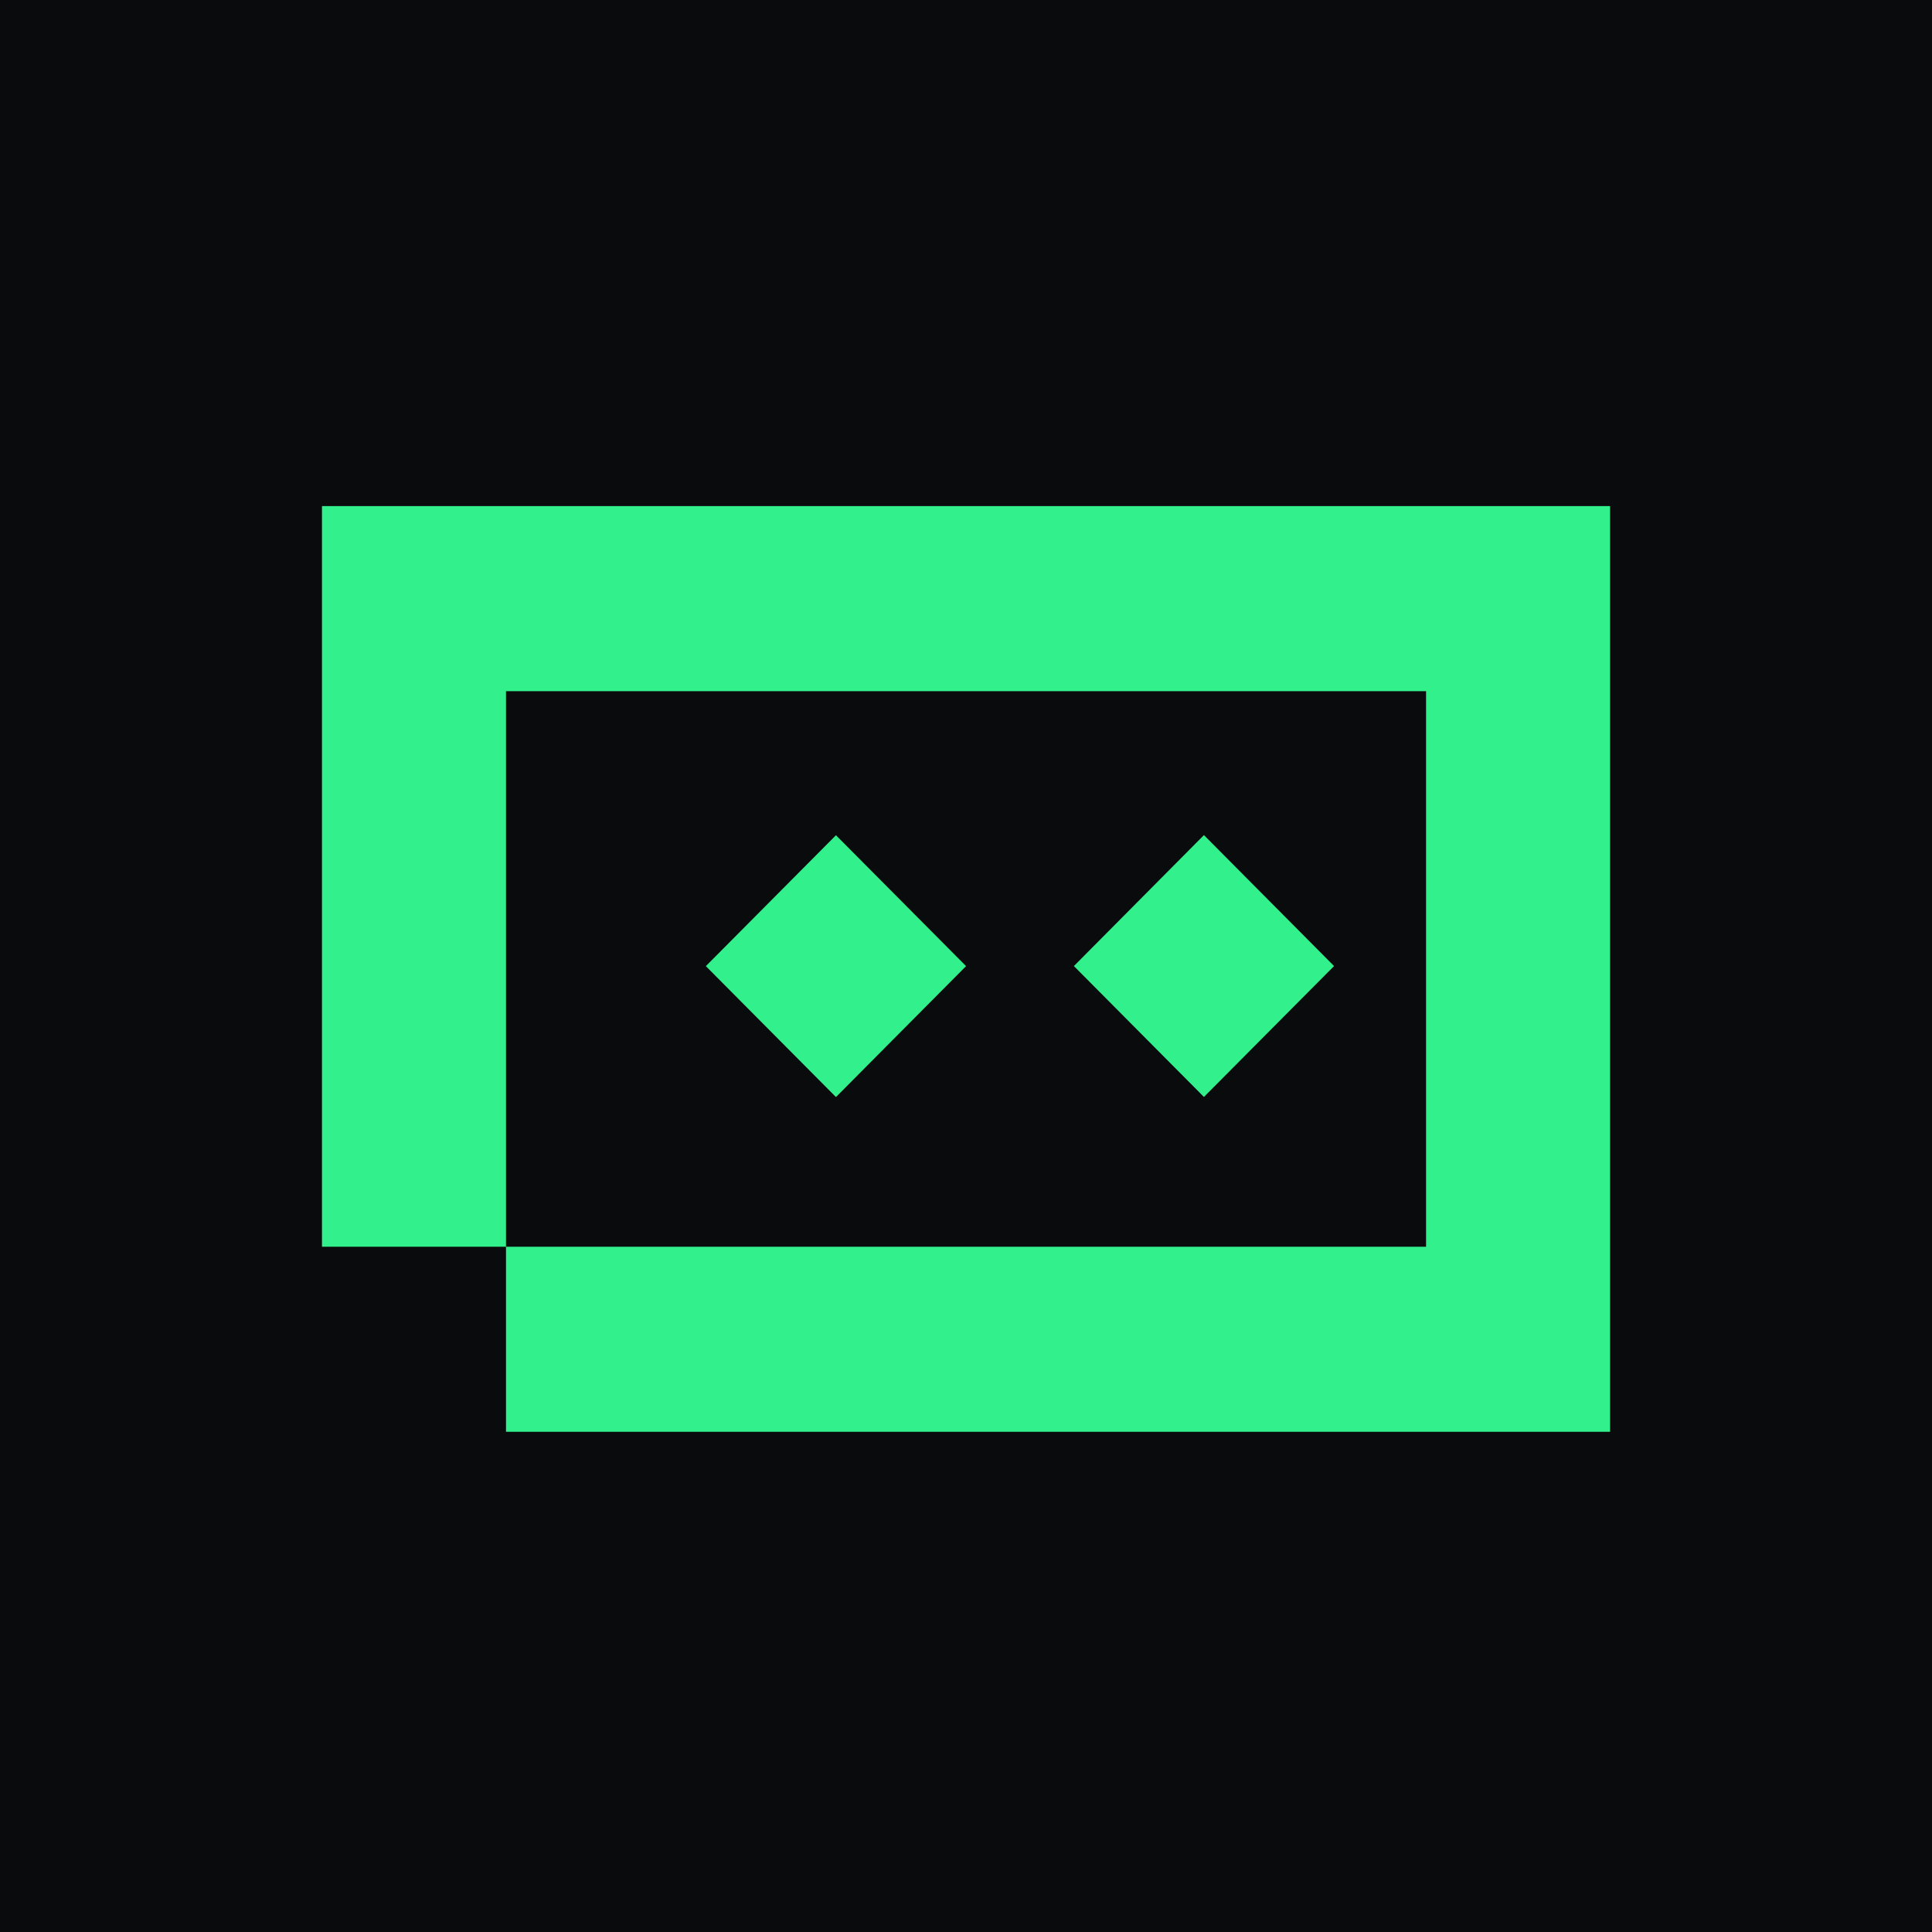
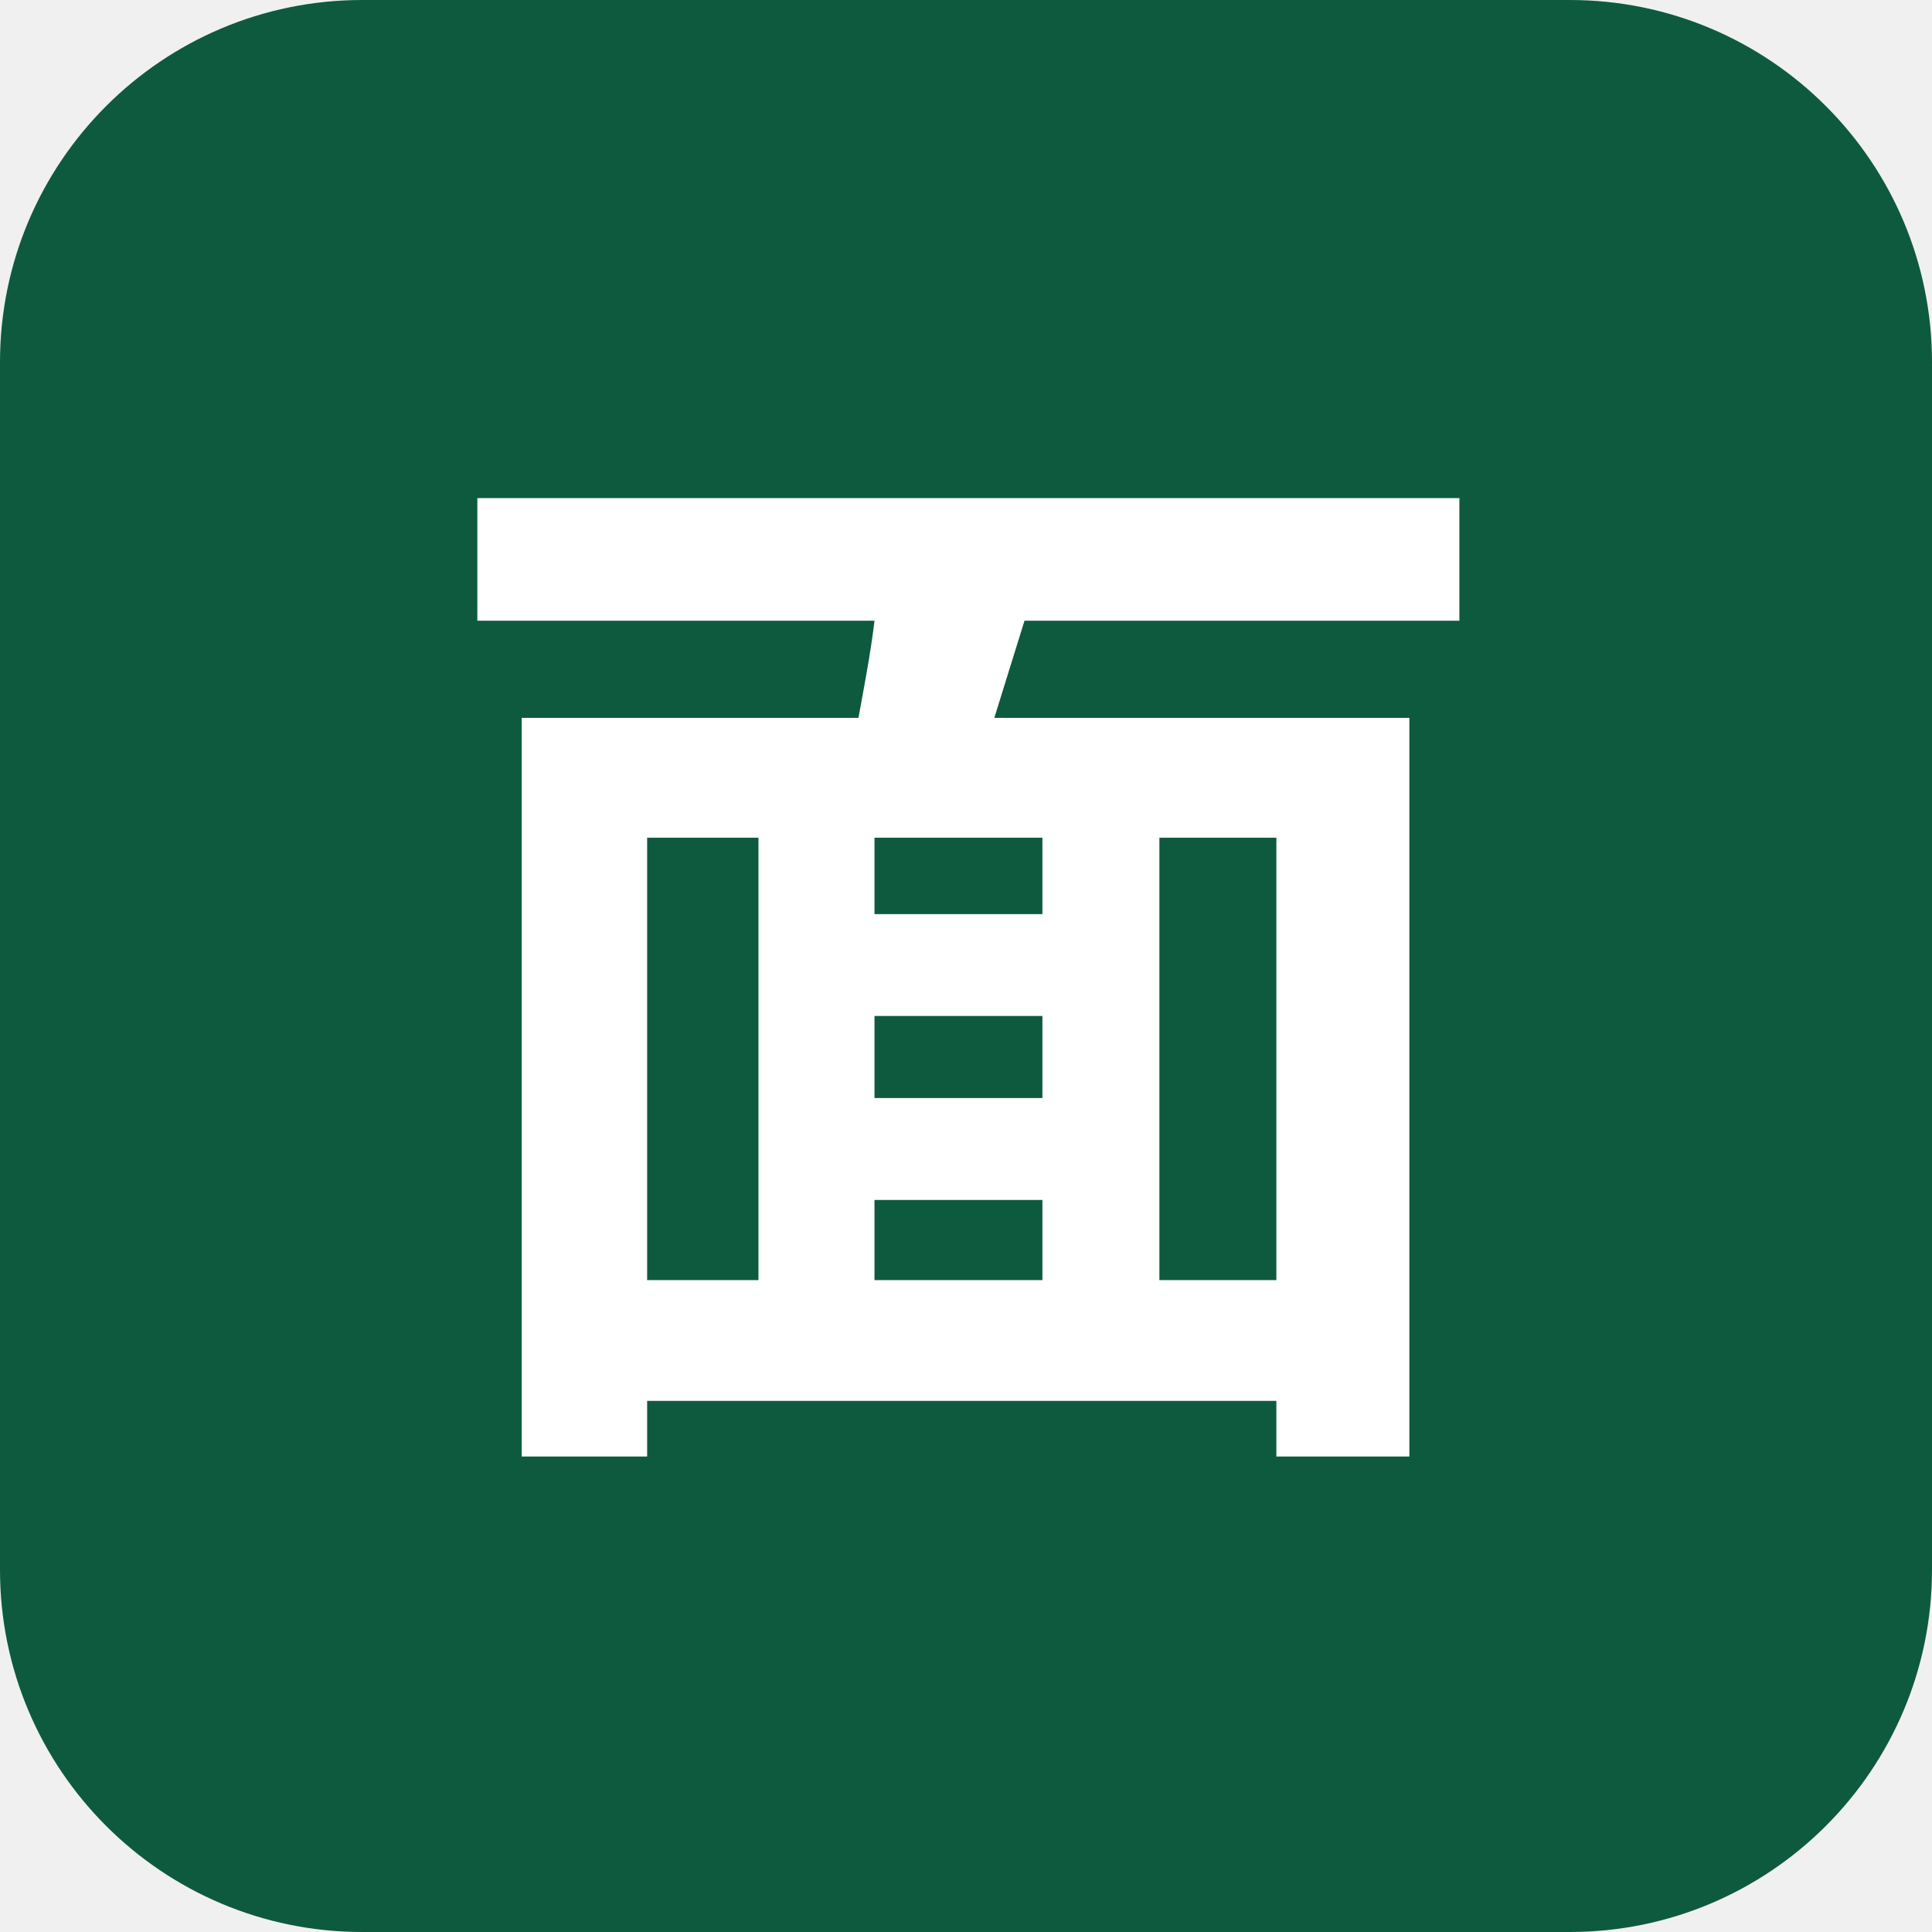
- <svg xmlns="http://www.w3.org/2000/svg" width="32" height="32" viewBox="0 0 32 32" fill="none">
-   <rect width="32" height="32" fill="#0A0B0D" />
-   <path d="M26.668 23.715H8.381V20.65H5.333V8.382H26.668V23.715ZM8.381 20.65H23.62V11.448H8.381V20.65ZM16.001 16.002L13.846 18.171L11.691 16.002L13.846 13.834L16.001 16.002ZM22.096 16.001L19.941 18.169L17.787 16.001L19.941 13.832L22.096 16.001Z" fill="#32F08C" />
+ <svg xmlns="http://www.w3.org/2000/svg" width="32" height="32" viewBox="0 0 32 32">
+   <rect width="32" height="32" rx="6" fill="#0E5A3F" />
+   <text x="16" y="22.5" font-family="-apple-system, 'Segoe UI', 'Microsoft YaHei', sans-serif" font-size="18" font-weight="700" fill="#FFFFFF" text-anchor="middle">面</text>
</svg>
